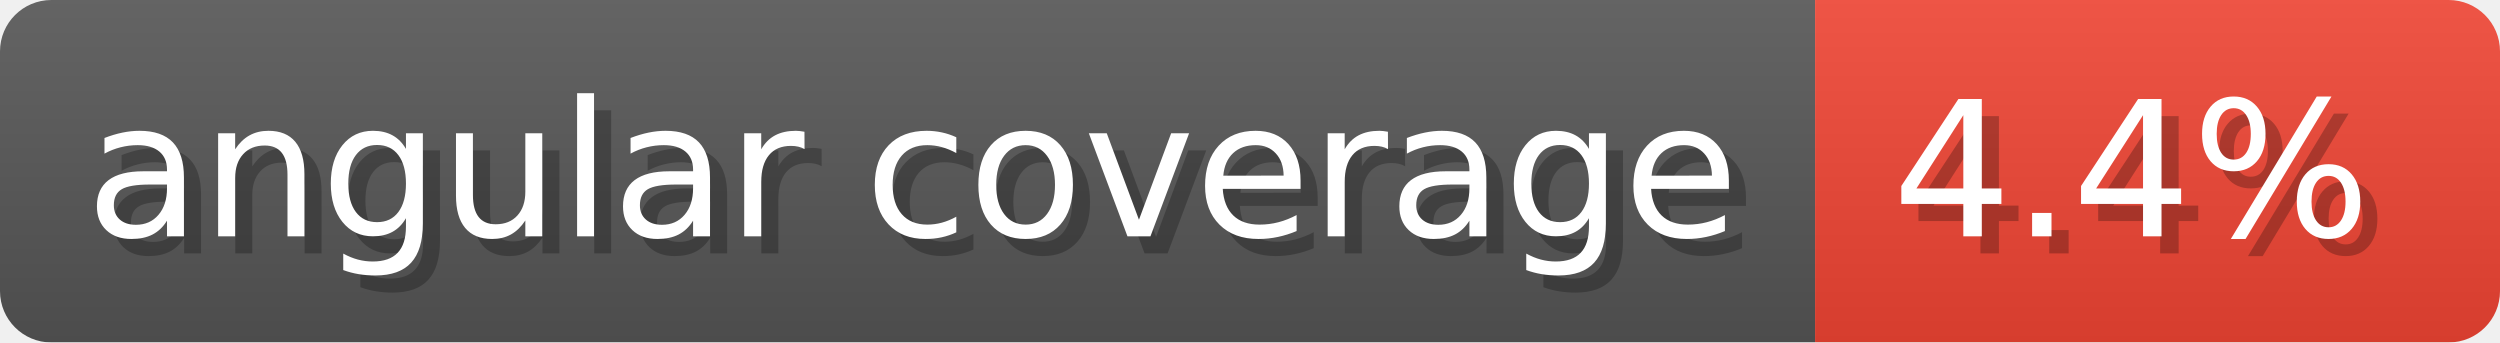
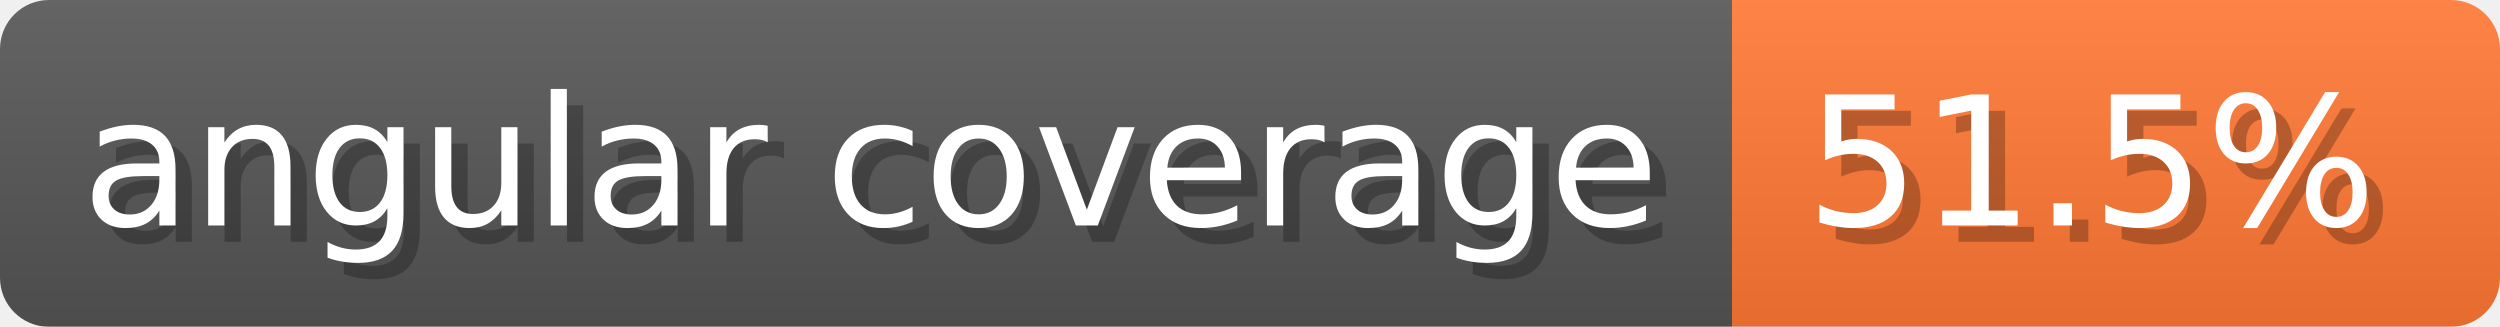
- <svg xmlns="http://www.w3.org/2000/svg" width="146" height="20" viewBox="0 0 1460 200" role="img" aria-label="angular coverage: 4.4%">
-   <linearGradient id="ZzmYI" x2="0" y2="100%">
+ <svg xmlns="http://www.w3.org/2000/svg" width="153" height="20" viewBox="0 0 1530 200" role="img" aria-label="angular coverage: 51.5%">
+   <linearGradient id="AkZqr" x2="0" y2="100%">
    <stop offset="0" stop-opacity=".1" stop-color="#EEE" />
    <stop offset="1" stop-opacity=".1" />
  </linearGradient>
-   <mask id="lYVnL">
-     <rect width="1460" height="200" rx="30" fill="#FFF" />
+   <mask id="QfEPC">
+     <rect width="1530" height="200" rx="30" fill="#FFF" />
  </mask>
-   <g mask="url(#lYVnL)">
+   <g mask="url(#QfEPC)">
    <rect width="1060" height="200" fill="#555" />
-     <rect width="400" height="200" fill="#E43" x="1060" />
-     <rect width="1460" height="200" fill="url(#ZzmYI)" />
+     <rect width="470" height="200" fill="#F73" x="1060" />
+     <rect width="1530" height="200" fill="url(#AkZqr)" />
  </g>
  <g aria-hidden="true" fill="#fff" text-anchor="start" font-family="Verdana,DejaVu Sans,sans-serif" font-size="110">
    <text x="60" y="148" textLength="960" fill="#000" opacity="0.25">angular coverage</text>
    <text x="50" y="138" textLength="960">angular coverage</text>
-     <text x="1115" y="148" textLength="300" fill="#000" opacity="0.25">4.4%</text>
-     <text x="1105" y="138" textLength="300">4.4%</text>
+     <text x="1115" y="148" textLength="370" fill="#000" opacity="0.25">51.5%</text>
+     <text x="1105" y="138" textLength="370">51.5%</text>
  </g>
</svg>
